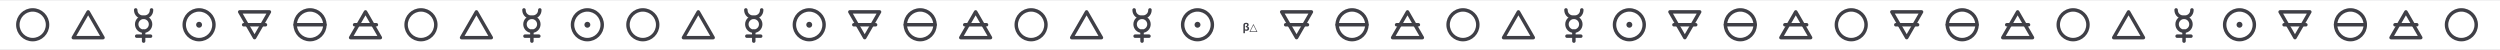
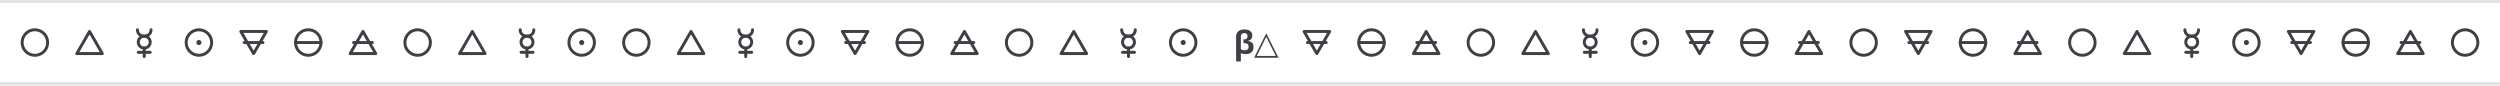
- <svg xmlns="http://www.w3.org/2000/svg" viewBox="0 0 5048 100" width="5048" height="100" role="img" aria-label="Brand Alchemy symbol strip">
-   <rect x="0" y="0" width="5048" height="100" fill="white" />
-   <line x1="0" y1="0.5" x2="5048" y2="0.5" stroke="#e4e4e7" stroke-width="1" />
-   <line x1="0" y1="99.5" x2="5048" y2="99.5" stroke="#e4e4e7" stroke-width="1" />
+ <svg xmlns="http://www.w3.org/2000/svg" viewBox="0 0 2939.143 100" width="2939.143" height="100" role="img" aria-label="Brand Alchemy symbol strip">
+   <rect x="0" y="0" width="2939.143" height="100" fill="white" />
+   <line x1="0" y1="1.786" x2="2939.143" y2="1.786" stroke="#e4e4e7" stroke-width="3.571" />
+   <line x1="0" y1="98.214" x2="2939.143" y2="98.214" stroke="#e4e4e7" stroke-width="3.571" />
  <g transform="translate(16,0)">
-     <g transform="translate(0,0)">
-       <svg width="100" height="100" viewBox="0 0 100 100">
-         <circle cx="50" cy="50" r="30" fill="none" stroke="#3f3f46" stroke-width="7" />
-       </svg>
+     <g transform="translate(0,25) scale(0.5)">
+       <circle cx="50" cy="50" r="30" fill="none" stroke="#3f3f46" stroke-width="7" />
    </g>
-     <g transform="translate(112,0)">
-       <svg width="100" height="100" viewBox="0 0 100 100">
-         <polygon points="50,24 80,76 20,76" fill="none" stroke="#3f3f46" stroke-width="7" stroke-linejoin="round" />
-       </svg>
+     <g transform="translate(64.28571,25) scale(0.5)">
+       <polygon points="50,24 80,76 20,76" fill="none" stroke="#3f3f46" stroke-width="7" stroke-linejoin="round" />
    </g>
-     <g transform="translate(224,0)">
-       <svg width="100" height="100" viewBox="0 0 100 100">
-         <path d="M34 20 C34 40, 66 40, 66 20" fill="none" stroke="#3f3f46" stroke-width="7" stroke-linecap="round" />
-         <circle cx="50" cy="49" r="14" fill="none" stroke="#3f3f46" stroke-width="7" />
-         <line x1="50" y1="63" x2="50" y2="83" fill="none" stroke="#3f3f46" stroke-width="7" stroke-linecap="round" />
-         <line x1="36" y1="73" x2="64" y2="73" fill="none" stroke="#3f3f46" stroke-width="7" stroke-linecap="round" />
-       </svg>
+     <g transform="translate(128.5714,25) scale(0.5)">
+       <path d="M34 20 C34 40, 66 40, 66 20" fill="none" stroke="#3f3f46" stroke-width="7" stroke-linecap="round" />
+       <circle cx="50" cy="49" r="14" fill="none" stroke="#3f3f46" stroke-width="7" />
+       <line x1="50" y1="63" x2="50" y2="83" fill="none" stroke="#3f3f46" stroke-width="7" stroke-linecap="round" />
+       <line x1="36" y1="73" x2="64" y2="73" fill="none" stroke="#3f3f46" stroke-width="7" stroke-linecap="round" />
    </g>
-     <g transform="translate(336,0)">
-       <svg width="100" height="100" viewBox="0 0 100 100">
-         <circle cx="50" cy="50" r="30" fill="none" stroke="#3f3f46" stroke-width="7" />
-         <circle cx="50" cy="50" r="6" fill="#3f3f46" />
-       </svg>
+     <g transform="translate(192.8571,25) scale(0.5)">
+       <circle cx="50" cy="50" r="30" fill="none" stroke="#3f3f46" stroke-width="7" />
+       <circle cx="50" cy="50" r="6" fill="#3f3f46" />
    </g>
-     <g transform="translate(448,0)">
-       <svg width="100" height="100" viewBox="0 0 100 100">
-         <polygon points="20,24 80,24 50,76" fill="none" stroke="#3f3f46" stroke-width="7" stroke-linejoin="round" />
-         <line x1="28" y1="50" x2="72" y2="50" fill="none" stroke="#3f3f46" stroke-width="7" stroke-linecap="round" />
-       </svg>
+     <g transform="translate(257.1429,25) scale(0.5)">
+       <polygon points="20,24 80,24 50,76" fill="none" stroke="#3f3f46" stroke-width="7" stroke-linejoin="round" />
+       <line x1="28" y1="50" x2="72" y2="50" fill="none" stroke="#3f3f46" stroke-width="7" stroke-linecap="round" />
    </g>
-     <g transform="translate(560,0)">
-       <svg width="100" height="100" viewBox="0 0 100 100">
-         <circle cx="50" cy="50" r="30" fill="none" stroke="#3f3f46" stroke-width="7" />
-         <line x1="20" y1="50" x2="80" y2="50" fill="none" stroke="#3f3f46" stroke-width="7" stroke-linecap="round" />
-       </svg>
+     <g transform="translate(321.4286,25) scale(0.5)">
+       <circle cx="50" cy="50" r="30" fill="none" stroke="#3f3f46" stroke-width="7" />
+       <line x1="20" y1="50" x2="80" y2="50" fill="none" stroke="#3f3f46" stroke-width="7" stroke-linecap="round" />
    </g>
-     <g transform="translate(672,0)">
-       <svg width="100" height="100" viewBox="0 0 100 100">
-         <polygon points="50,24 80,76 20,76" fill="none" stroke="#3f3f46" stroke-width="7" stroke-linejoin="round" />
-         <line x1="28" y1="50" x2="72" y2="50" fill="none" stroke="#3f3f46" stroke-width="7" stroke-linecap="round" />
-       </svg>
+     <g transform="translate(385.7143,25) scale(0.5)">
+       <polygon points="50,24 80,76 20,76" fill="none" stroke="#3f3f46" stroke-width="7" stroke-linejoin="round" />
+       <line x1="28" y1="50" x2="72" y2="50" fill="none" stroke="#3f3f46" stroke-width="7" stroke-linecap="round" />
    </g>
-     <g transform="translate(784,0)">
-       <svg width="100" height="100" viewBox="0 0 100 100">
-         <circle cx="50" cy="50" r="30" fill="none" stroke="#3f3f46" stroke-width="7" />
-       </svg>
+     <g transform="translate(450,25) scale(0.5)">
+       <circle cx="50" cy="50" r="30" fill="none" stroke="#3f3f46" stroke-width="7" />
    </g>
-     <g transform="translate(896,0)">
-       <svg width="100" height="100" viewBox="0 0 100 100">
-         <polygon points="50,24 80,76 20,76" fill="none" stroke="#3f3f46" stroke-width="7" stroke-linejoin="round" />
-       </svg>
+     <g transform="translate(514.2857,25) scale(0.5)">
+       <polygon points="50,24 80,76 20,76" fill="none" stroke="#3f3f46" stroke-width="7" stroke-linejoin="round" />
    </g>
-     <g transform="translate(1008,0)">
-       <svg width="100" height="100" viewBox="0 0 100 100">
-         <path d="M34 20 C34 40, 66 40, 66 20" fill="none" stroke="#3f3f46" stroke-width="7" stroke-linecap="round" />
-         <circle cx="50" cy="49" r="14" fill="none" stroke="#3f3f46" stroke-width="7" />
-         <line x1="50" y1="63" x2="50" y2="83" fill="none" stroke="#3f3f46" stroke-width="7" stroke-linecap="round" />
-         <line x1="36" y1="73" x2="64" y2="73" fill="none" stroke="#3f3f46" stroke-width="7" stroke-linecap="round" />
-       </svg>
+     <g transform="translate(578.5714,25) scale(0.5)">
+       <path d="M34 20 C34 40, 66 40, 66 20" fill="none" stroke="#3f3f46" stroke-width="7" stroke-linecap="round" />
+       <circle cx="50" cy="49" r="14" fill="none" stroke="#3f3f46" stroke-width="7" />
+       <line x1="50" y1="63" x2="50" y2="83" fill="none" stroke="#3f3f46" stroke-width="7" stroke-linecap="round" />
+       <line x1="36" y1="73" x2="64" y2="73" fill="none" stroke="#3f3f46" stroke-width="7" stroke-linecap="round" />
    </g>
-     <g transform="translate(1120,0)">
-       <svg width="100" height="100" viewBox="0 0 100 100">
-         <circle cx="50" cy="50" r="30" fill="none" stroke="#3f3f46" stroke-width="7" />
-         <circle cx="50" cy="50" r="6" fill="#3f3f46" />
-       </svg>
+     <g transform="translate(642.8571,25) scale(0.5)">
+       <circle cx="50" cy="50" r="30" fill="none" stroke="#3f3f46" stroke-width="7" />
+       <circle cx="50" cy="50" r="6" fill="#3f3f46" />
    </g>
-     <g transform="translate(1232,0)">
-       <svg width="100" height="100" viewBox="0 0 100 100">
-         <circle cx="50" cy="50" r="30" fill="none" stroke="#3f3f46" stroke-width="7" />
-       </svg>
+     <g transform="translate(707.1429,25) scale(0.5)">
+       <circle cx="50" cy="50" r="30" fill="none" stroke="#3f3f46" stroke-width="7" />
    </g>
-     <g transform="translate(1344,0)">
-       <svg width="100" height="100" viewBox="0 0 100 100">
-         <polygon points="50,24 80,76 20,76" fill="none" stroke="#3f3f46" stroke-width="7" stroke-linejoin="round" />
-       </svg>
+     <g transform="translate(771.4286,25) scale(0.5)">
+       <polygon points="50,24 80,76 20,76" fill="none" stroke="#3f3f46" stroke-width="7" stroke-linejoin="round" />
    </g>
-     <g transform="translate(1456,0)">
-       <svg width="100" height="100" viewBox="0 0 100 100">
-         <path d="M34 20 C34 40, 66 40, 66 20" fill="none" stroke="#3f3f46" stroke-width="7" stroke-linecap="round" />
-         <circle cx="50" cy="49" r="14" fill="none" stroke="#3f3f46" stroke-width="7" />
-         <line x1="50" y1="63" x2="50" y2="83" fill="none" stroke="#3f3f46" stroke-width="7" stroke-linecap="round" />
-         <line x1="36" y1="73" x2="64" y2="73" fill="none" stroke="#3f3f46" stroke-width="7" stroke-linecap="round" />
-       </svg>
+     <g transform="translate(835.7143,25) scale(0.5)">
+       <path d="M34 20 C34 40, 66 40, 66 20" fill="none" stroke="#3f3f46" stroke-width="7" stroke-linecap="round" />
+       <circle cx="50" cy="49" r="14" fill="none" stroke="#3f3f46" stroke-width="7" />
+       <line x1="50" y1="63" x2="50" y2="83" fill="none" stroke="#3f3f46" stroke-width="7" stroke-linecap="round" />
+       <line x1="36" y1="73" x2="64" y2="73" fill="none" stroke="#3f3f46" stroke-width="7" stroke-linecap="round" />
    </g>
-     <g transform="translate(1568,0)">
-       <svg width="100" height="100" viewBox="0 0 100 100">
-         <circle cx="50" cy="50" r="30" fill="none" stroke="#3f3f46" stroke-width="7" />
-         <circle cx="50" cy="50" r="6" fill="#3f3f46" />
-       </svg>
+     <g transform="translate(900,25) scale(0.5)">
+       <circle cx="50" cy="50" r="30" fill="none" stroke="#3f3f46" stroke-width="7" />
+       <circle cx="50" cy="50" r="6" fill="#3f3f46" />
    </g>
-     <g transform="translate(1680,0)">
-       <svg width="100" height="100" viewBox="0 0 100 100">
-         <polygon points="20,24 80,24 50,76" fill="none" stroke="#3f3f46" stroke-width="7" stroke-linejoin="round" />
-         <line x1="28" y1="50" x2="72" y2="50" fill="none" stroke="#3f3f46" stroke-width="7" stroke-linecap="round" />
-       </svg>
+     <g transform="translate(964.2857,25) scale(0.5)">
+       <polygon points="20,24 80,24 50,76" fill="none" stroke="#3f3f46" stroke-width="7" stroke-linejoin="round" />
+       <line x1="28" y1="50" x2="72" y2="50" fill="none" stroke="#3f3f46" stroke-width="7" stroke-linecap="round" />
    </g>
-     <g transform="translate(1792,0)">
-       <svg width="100" height="100" viewBox="0 0 100 100">
-         <circle cx="50" cy="50" r="30" fill="none" stroke="#3f3f46" stroke-width="7" />
-         <line x1="20" y1="50" x2="80" y2="50" fill="none" stroke="#3f3f46" stroke-width="7" stroke-linecap="round" />
-       </svg>
+     <g transform="translate(1028.571,25) scale(0.5)">
+       <circle cx="50" cy="50" r="30" fill="none" stroke="#3f3f46" stroke-width="7" />
+       <line x1="20" y1="50" x2="80" y2="50" fill="none" stroke="#3f3f46" stroke-width="7" stroke-linecap="round" />
    </g>
-     <g transform="translate(1904,0)">
-       <svg width="100" height="100" viewBox="0 0 100 100">
-         <polygon points="50,24 80,76 20,76" fill="none" stroke="#3f3f46" stroke-width="7" stroke-linejoin="round" />
-         <line x1="28" y1="50" x2="72" y2="50" fill="none" stroke="#3f3f46" stroke-width="7" stroke-linecap="round" />
-       </svg>
+     <g transform="translate(1092.857,25) scale(0.5)">
+       <polygon points="50,24 80,76 20,76" fill="none" stroke="#3f3f46" stroke-width="7" stroke-linejoin="round" />
+       <line x1="28" y1="50" x2="72" y2="50" fill="none" stroke="#3f3f46" stroke-width="7" stroke-linecap="round" />
    </g>
-     <g transform="translate(2016,0)">
-       <svg width="100" height="100" viewBox="0 0 100 100">
-         <circle cx="50" cy="50" r="30" fill="none" stroke="#3f3f46" stroke-width="7" />
-       </svg>
+     <g transform="translate(1157.143,25) scale(0.5)">
+       <circle cx="50" cy="50" r="30" fill="none" stroke="#3f3f46" stroke-width="7" />
    </g>
-     <g transform="translate(2128,0)">
-       <svg width="100" height="100" viewBox="0 0 100 100">
-         <polygon points="50,24 80,76 20,76" fill="none" stroke="#3f3f46" stroke-width="7" stroke-linejoin="round" />
-       </svg>
+     <g transform="translate(1221.429,25) scale(0.5)">
+       <polygon points="50,24 80,76 20,76" fill="none" stroke="#3f3f46" stroke-width="7" stroke-linejoin="round" />
    </g>
-     <g transform="translate(2240,0)">
-       <svg width="100" height="100" viewBox="0 0 100 100">
-         <path d="M34 20 C34 40, 66 40, 66 20" fill="none" stroke="#3f3f46" stroke-width="7" stroke-linecap="round" />
-         <circle cx="50" cy="49" r="14" fill="none" stroke="#3f3f46" stroke-width="7" />
-         <line x1="50" y1="63" x2="50" y2="83" fill="none" stroke="#3f3f46" stroke-width="7" stroke-linecap="round" />
-         <line x1="36" y1="73" x2="64" y2="73" fill="none" stroke="#3f3f46" stroke-width="7" stroke-linecap="round" />
-       </svg>
+     <g transform="translate(1285.714,25) scale(0.5)">
+       <path d="M34 20 C34 40, 66 40, 66 20" fill="none" stroke="#3f3f46" stroke-width="7" stroke-linecap="round" />
+       <circle cx="50" cy="49" r="14" fill="none" stroke="#3f3f46" stroke-width="7" />
+       <line x1="50" y1="63" x2="50" y2="83" fill="none" stroke="#3f3f46" stroke-width="7" stroke-linecap="round" />
+       <line x1="36" y1="73" x2="64" y2="73" fill="none" stroke="#3f3f46" stroke-width="7" stroke-linecap="round" />
    </g>
-     <g transform="translate(2352,0)">
-       <svg width="100" height="100" viewBox="0 0 100 100">
-         <circle cx="50" cy="50" r="30" fill="none" stroke="#3f3f46" stroke-width="7" />
-         <circle cx="50" cy="50" r="6" fill="#3f3f46" />
-       </svg>
+     <g transform="translate(1350,25) scale(0.5)">
+       <circle cx="50" cy="50" r="30" fill="none" stroke="#3f3f46" stroke-width="7" />
+       <circle cx="50" cy="50" r="6" fill="#3f3f46" />
    </g>
-     <text x="2508" y="62" text-anchor="middle" font-size="21" font-family="ui-sans-serif, system-ui, sans-serif" font-weight="600" fill="#3f3f46">β△</text>
-     <g transform="translate(2552,0)">
-       <svg width="100" height="100" viewBox="0 0 100 100">
-         <polygon points="20,24 80,24 50,76" fill="none" stroke="#3f3f46" stroke-width="7" stroke-linejoin="round" />
-         <line x1="28" y1="50" x2="72" y2="50" fill="none" stroke="#3f3f46" stroke-width="7" stroke-linecap="round" />
-       </svg>
+     <text x="1460.714" y="50" dominant-baseline="middle" text-anchor="middle" font-size="37.5" font-family="ui-sans-serif, system-ui, sans-serif" font-weight="600" letter-spacing="-0.02em" fill="#3f3f46">β△</text>
+     <g transform="translate(1507.143,25) scale(0.5)">
+       <polygon points="20,24 80,24 50,76" fill="none" stroke="#3f3f46" stroke-width="7" stroke-linejoin="round" />
+       <line x1="28" y1="50" x2="72" y2="50" fill="none" stroke="#3f3f46" stroke-width="7" stroke-linecap="round" />
    </g>
-     <g transform="translate(2664,0)">
-       <svg width="100" height="100" viewBox="0 0 100 100">
-         <circle cx="50" cy="50" r="30" fill="none" stroke="#3f3f46" stroke-width="7" />
-         <line x1="20" y1="50" x2="80" y2="50" fill="none" stroke="#3f3f46" stroke-width="7" stroke-linecap="round" />
-       </svg>
+     <g transform="translate(1571.429,25) scale(0.5)">
+       <circle cx="50" cy="50" r="30" fill="none" stroke="#3f3f46" stroke-width="7" />
+       <line x1="20" y1="50" x2="80" y2="50" fill="none" stroke="#3f3f46" stroke-width="7" stroke-linecap="round" />
    </g>
-     <g transform="translate(2776,0)">
-       <svg width="100" height="100" viewBox="0 0 100 100">
-         <polygon points="50,24 80,76 20,76" fill="none" stroke="#3f3f46" stroke-width="7" stroke-linejoin="round" />
-         <line x1="28" y1="50" x2="72" y2="50" fill="none" stroke="#3f3f46" stroke-width="7" stroke-linecap="round" />
-       </svg>
+     <g transform="translate(1635.714,25) scale(0.5)">
+       <polygon points="50,24 80,76 20,76" fill="none" stroke="#3f3f46" stroke-width="7" stroke-linejoin="round" />
+       <line x1="28" y1="50" x2="72" y2="50" fill="none" stroke="#3f3f46" stroke-width="7" stroke-linecap="round" />
    </g>
-     <g transform="translate(2888,0)">
-       <svg width="100" height="100" viewBox="0 0 100 100">
-         <circle cx="50" cy="50" r="30" fill="none" stroke="#3f3f46" stroke-width="7" />
-       </svg>
+     <g transform="translate(1700,25) scale(0.5)">
+       <circle cx="50" cy="50" r="30" fill="none" stroke="#3f3f46" stroke-width="7" />
    </g>
-     <g transform="translate(3000,0)">
-       <svg width="100" height="100" viewBox="0 0 100 100">
-         <polygon points="50,24 80,76 20,76" fill="none" stroke="#3f3f46" stroke-width="7" stroke-linejoin="round" />
-       </svg>
+     <g transform="translate(1764.286,25) scale(0.5)">
+       <polygon points="50,24 80,76 20,76" fill="none" stroke="#3f3f46" stroke-width="7" stroke-linejoin="round" />
    </g>
-     <g transform="translate(3112,0)">
-       <svg width="100" height="100" viewBox="0 0 100 100">
-         <path d="M34 20 C34 40, 66 40, 66 20" fill="none" stroke="#3f3f46" stroke-width="7" stroke-linecap="round" />
-         <circle cx="50" cy="49" r="14" fill="none" stroke="#3f3f46" stroke-width="7" />
-         <line x1="50" y1="63" x2="50" y2="83" fill="none" stroke="#3f3f46" stroke-width="7" stroke-linecap="round" />
-         <line x1="36" y1="73" x2="64" y2="73" fill="none" stroke="#3f3f46" stroke-width="7" stroke-linecap="round" />
-       </svg>
+     <g transform="translate(1828.571,25) scale(0.5)">
+       <path d="M34 20 C34 40, 66 40, 66 20" fill="none" stroke="#3f3f46" stroke-width="7" stroke-linecap="round" />
+       <circle cx="50" cy="49" r="14" fill="none" stroke="#3f3f46" stroke-width="7" />
+       <line x1="50" y1="63" x2="50" y2="83" fill="none" stroke="#3f3f46" stroke-width="7" stroke-linecap="round" />
+       <line x1="36" y1="73" x2="64" y2="73" fill="none" stroke="#3f3f46" stroke-width="7" stroke-linecap="round" />
    </g>
-     <g transform="translate(3224,0)">
-       <svg width="100" height="100" viewBox="0 0 100 100">
-         <circle cx="50" cy="50" r="30" fill="none" stroke="#3f3f46" stroke-width="7" />
-         <circle cx="50" cy="50" r="6" fill="#3f3f46" />
-       </svg>
+     <g transform="translate(1892.857,25) scale(0.5)">
+       <circle cx="50" cy="50" r="30" fill="none" stroke="#3f3f46" stroke-width="7" />
+       <circle cx="50" cy="50" r="6" fill="#3f3f46" />
    </g>
-     <g transform="translate(3336,0)">
-       <svg width="100" height="100" viewBox="0 0 100 100">
-         <polygon points="20,24 80,24 50,76" fill="none" stroke="#3f3f46" stroke-width="7" stroke-linejoin="round" />
-         <line x1="28" y1="50" x2="72" y2="50" fill="none" stroke="#3f3f46" stroke-width="7" stroke-linecap="round" />
-       </svg>
+     <g transform="translate(1957.143,25) scale(0.5)">
+       <polygon points="20,24 80,24 50,76" fill="none" stroke="#3f3f46" stroke-width="7" stroke-linejoin="round" />
+       <line x1="28" y1="50" x2="72" y2="50" fill="none" stroke="#3f3f46" stroke-width="7" stroke-linecap="round" />
    </g>
-     <g transform="translate(3448,0)">
-       <svg width="100" height="100" viewBox="0 0 100 100">
-         <circle cx="50" cy="50" r="30" fill="none" stroke="#3f3f46" stroke-width="7" />
-         <line x1="20" y1="50" x2="80" y2="50" fill="none" stroke="#3f3f46" stroke-width="7" stroke-linecap="round" />
-       </svg>
+     <g transform="translate(2021.429,25) scale(0.5)">
+       <circle cx="50" cy="50" r="30" fill="none" stroke="#3f3f46" stroke-width="7" />
+       <line x1="20" y1="50" x2="80" y2="50" fill="none" stroke="#3f3f46" stroke-width="7" stroke-linecap="round" />
    </g>
-     <g transform="translate(3560,0)">
-       <svg width="100" height="100" viewBox="0 0 100 100">
-         <polygon points="50,24 80,76 20,76" fill="none" stroke="#3f3f46" stroke-width="7" stroke-linejoin="round" />
-         <line x1="28" y1="50" x2="72" y2="50" fill="none" stroke="#3f3f46" stroke-width="7" stroke-linecap="round" />
-       </svg>
+     <g transform="translate(2085.714,25) scale(0.5)">
+       <polygon points="50,24 80,76 20,76" fill="none" stroke="#3f3f46" stroke-width="7" stroke-linejoin="round" />
+       <line x1="28" y1="50" x2="72" y2="50" fill="none" stroke="#3f3f46" stroke-width="7" stroke-linecap="round" />
    </g>
-     <g transform="translate(3672,0)">
-       <svg width="100" height="100" viewBox="0 0 100 100">
-         <circle cx="50" cy="50" r="30" fill="none" stroke="#3f3f46" stroke-width="7" />
-       </svg>
+     <g transform="translate(2150,25) scale(0.5)">
+       <circle cx="50" cy="50" r="30" fill="none" stroke="#3f3f46" stroke-width="7" />
    </g>
-     <g transform="translate(3784,0)">
-       <svg width="100" height="100" viewBox="0 0 100 100">
-         <polygon points="20,24 80,24 50,76" fill="none" stroke="#3f3f46" stroke-width="7" stroke-linejoin="round" />
-         <line x1="28" y1="50" x2="72" y2="50" fill="none" stroke="#3f3f46" stroke-width="7" stroke-linecap="round" />
-       </svg>
+     <g transform="translate(2214.286,25) scale(0.5)">
+       <polygon points="20,24 80,24 50,76" fill="none" stroke="#3f3f46" stroke-width="7" stroke-linejoin="round" />
+       <line x1="28" y1="50" x2="72" y2="50" fill="none" stroke="#3f3f46" stroke-width="7" stroke-linecap="round" />
    </g>
-     <g transform="translate(3896,0)">
-       <svg width="100" height="100" viewBox="0 0 100 100">
-         <circle cx="50" cy="50" r="30" fill="none" stroke="#3f3f46" stroke-width="7" />
-         <line x1="20" y1="50" x2="80" y2="50" fill="none" stroke="#3f3f46" stroke-width="7" stroke-linecap="round" />
-       </svg>
+     <g transform="translate(2278.571,25) scale(0.5)">
+       <circle cx="50" cy="50" r="30" fill="none" stroke="#3f3f46" stroke-width="7" />
+       <line x1="20" y1="50" x2="80" y2="50" fill="none" stroke="#3f3f46" stroke-width="7" stroke-linecap="round" />
    </g>
-     <g transform="translate(4008,0)">
-       <svg width="100" height="100" viewBox="0 0 100 100">
-         <polygon points="50,24 80,76 20,76" fill="none" stroke="#3f3f46" stroke-width="7" stroke-linejoin="round" />
-         <line x1="28" y1="50" x2="72" y2="50" fill="none" stroke="#3f3f46" stroke-width="7" stroke-linecap="round" />
-       </svg>
+     <g transform="translate(2342.857,25) scale(0.5)">
+       <polygon points="50,24 80,76 20,76" fill="none" stroke="#3f3f46" stroke-width="7" stroke-linejoin="round" />
+       <line x1="28" y1="50" x2="72" y2="50" fill="none" stroke="#3f3f46" stroke-width="7" stroke-linecap="round" />
    </g>
-     <g transform="translate(4120,0)">
-       <svg width="100" height="100" viewBox="0 0 100 100">
-         <circle cx="50" cy="50" r="30" fill="none" stroke="#3f3f46" stroke-width="7" />
-       </svg>
+     <g transform="translate(2407.143,25) scale(0.5)">
+       <circle cx="50" cy="50" r="30" fill="none" stroke="#3f3f46" stroke-width="7" />
    </g>
-     <g transform="translate(4232,0)">
-       <svg width="100" height="100" viewBox="0 0 100 100">
-         <polygon points="50,24 80,76 20,76" fill="none" stroke="#3f3f46" stroke-width="7" stroke-linejoin="round" />
-       </svg>
+     <g transform="translate(2471.429,25) scale(0.5)">
+       <polygon points="50,24 80,76 20,76" fill="none" stroke="#3f3f46" stroke-width="7" stroke-linejoin="round" />
    </g>
-     <g transform="translate(4344,0)">
-       <svg width="100" height="100" viewBox="0 0 100 100">
-         <path d="M34 20 C34 40, 66 40, 66 20" fill="none" stroke="#3f3f46" stroke-width="7" stroke-linecap="round" />
-         <circle cx="50" cy="49" r="14" fill="none" stroke="#3f3f46" stroke-width="7" />
-         <line x1="50" y1="63" x2="50" y2="83" fill="none" stroke="#3f3f46" stroke-width="7" stroke-linecap="round" />
-         <line x1="36" y1="73" x2="64" y2="73" fill="none" stroke="#3f3f46" stroke-width="7" stroke-linecap="round" />
-       </svg>
+     <g transform="translate(2535.714,25) scale(0.5)">
+       <path d="M34 20 C34 40, 66 40, 66 20" fill="none" stroke="#3f3f46" stroke-width="7" stroke-linecap="round" />
+       <circle cx="50" cy="49" r="14" fill="none" stroke="#3f3f46" stroke-width="7" />
+       <line x1="50" y1="63" x2="50" y2="83" fill="none" stroke="#3f3f46" stroke-width="7" stroke-linecap="round" />
+       <line x1="36" y1="73" x2="64" y2="73" fill="none" stroke="#3f3f46" stroke-width="7" stroke-linecap="round" />
    </g>
-     <g transform="translate(4456,0)">
-       <svg width="100" height="100" viewBox="0 0 100 100">
-         <circle cx="50" cy="50" r="30" fill="none" stroke="#3f3f46" stroke-width="7" />
-         <circle cx="50" cy="50" r="6" fill="#3f3f46" />
-       </svg>
+     <g transform="translate(2600,25) scale(0.5)">
+       <circle cx="50" cy="50" r="30" fill="none" stroke="#3f3f46" stroke-width="7" />
+       <circle cx="50" cy="50" r="6" fill="#3f3f46" />
    </g>
-     <g transform="translate(4568,0)">
-       <svg width="100" height="100" viewBox="0 0 100 100">
-         <polygon points="20,24 80,24 50,76" fill="none" stroke="#3f3f46" stroke-width="7" stroke-linejoin="round" />
-         <line x1="28" y1="50" x2="72" y2="50" fill="none" stroke="#3f3f46" stroke-width="7" stroke-linecap="round" />
-       </svg>
+     <g transform="translate(2664.286,25) scale(0.5)">
+       <polygon points="20,24 80,24 50,76" fill="none" stroke="#3f3f46" stroke-width="7" stroke-linejoin="round" />
+       <line x1="28" y1="50" x2="72" y2="50" fill="none" stroke="#3f3f46" stroke-width="7" stroke-linecap="round" />
    </g>
-     <g transform="translate(4680,0)">
-       <svg width="100" height="100" viewBox="0 0 100 100">
-         <circle cx="50" cy="50" r="30" fill="none" stroke="#3f3f46" stroke-width="7" />
-         <line x1="20" y1="50" x2="80" y2="50" fill="none" stroke="#3f3f46" stroke-width="7" stroke-linecap="round" />
-       </svg>
+     <g transform="translate(2728.571,25) scale(0.5)">
+       <circle cx="50" cy="50" r="30" fill="none" stroke="#3f3f46" stroke-width="7" />
+       <line x1="20" y1="50" x2="80" y2="50" fill="none" stroke="#3f3f46" stroke-width="7" stroke-linecap="round" />
    </g>
-     <g transform="translate(4792,0)">
-       <svg width="100" height="100" viewBox="0 0 100 100">
-         <polygon points="50,24 80,76 20,76" fill="none" stroke="#3f3f46" stroke-width="7" stroke-linejoin="round" />
-         <line x1="28" y1="50" x2="72" y2="50" fill="none" stroke="#3f3f46" stroke-width="7" stroke-linecap="round" />
-       </svg>
+     <g transform="translate(2792.857,25) scale(0.5)">
+       <polygon points="50,24 80,76 20,76" fill="none" stroke="#3f3f46" stroke-width="7" stroke-linejoin="round" />
+       <line x1="28" y1="50" x2="72" y2="50" fill="none" stroke="#3f3f46" stroke-width="7" stroke-linecap="round" />
    </g>
-     <g transform="translate(4904,0)">
-       <svg width="100" height="100" viewBox="0 0 100 100">
-         <circle cx="50" cy="50" r="30" fill="none" stroke="#3f3f46" stroke-width="7" />
-       </svg>
+     <g transform="translate(2857.143,25) scale(0.5)">
+       <circle cx="50" cy="50" r="30" fill="none" stroke="#3f3f46" stroke-width="7" />
    </g>
  </g>
</svg>
